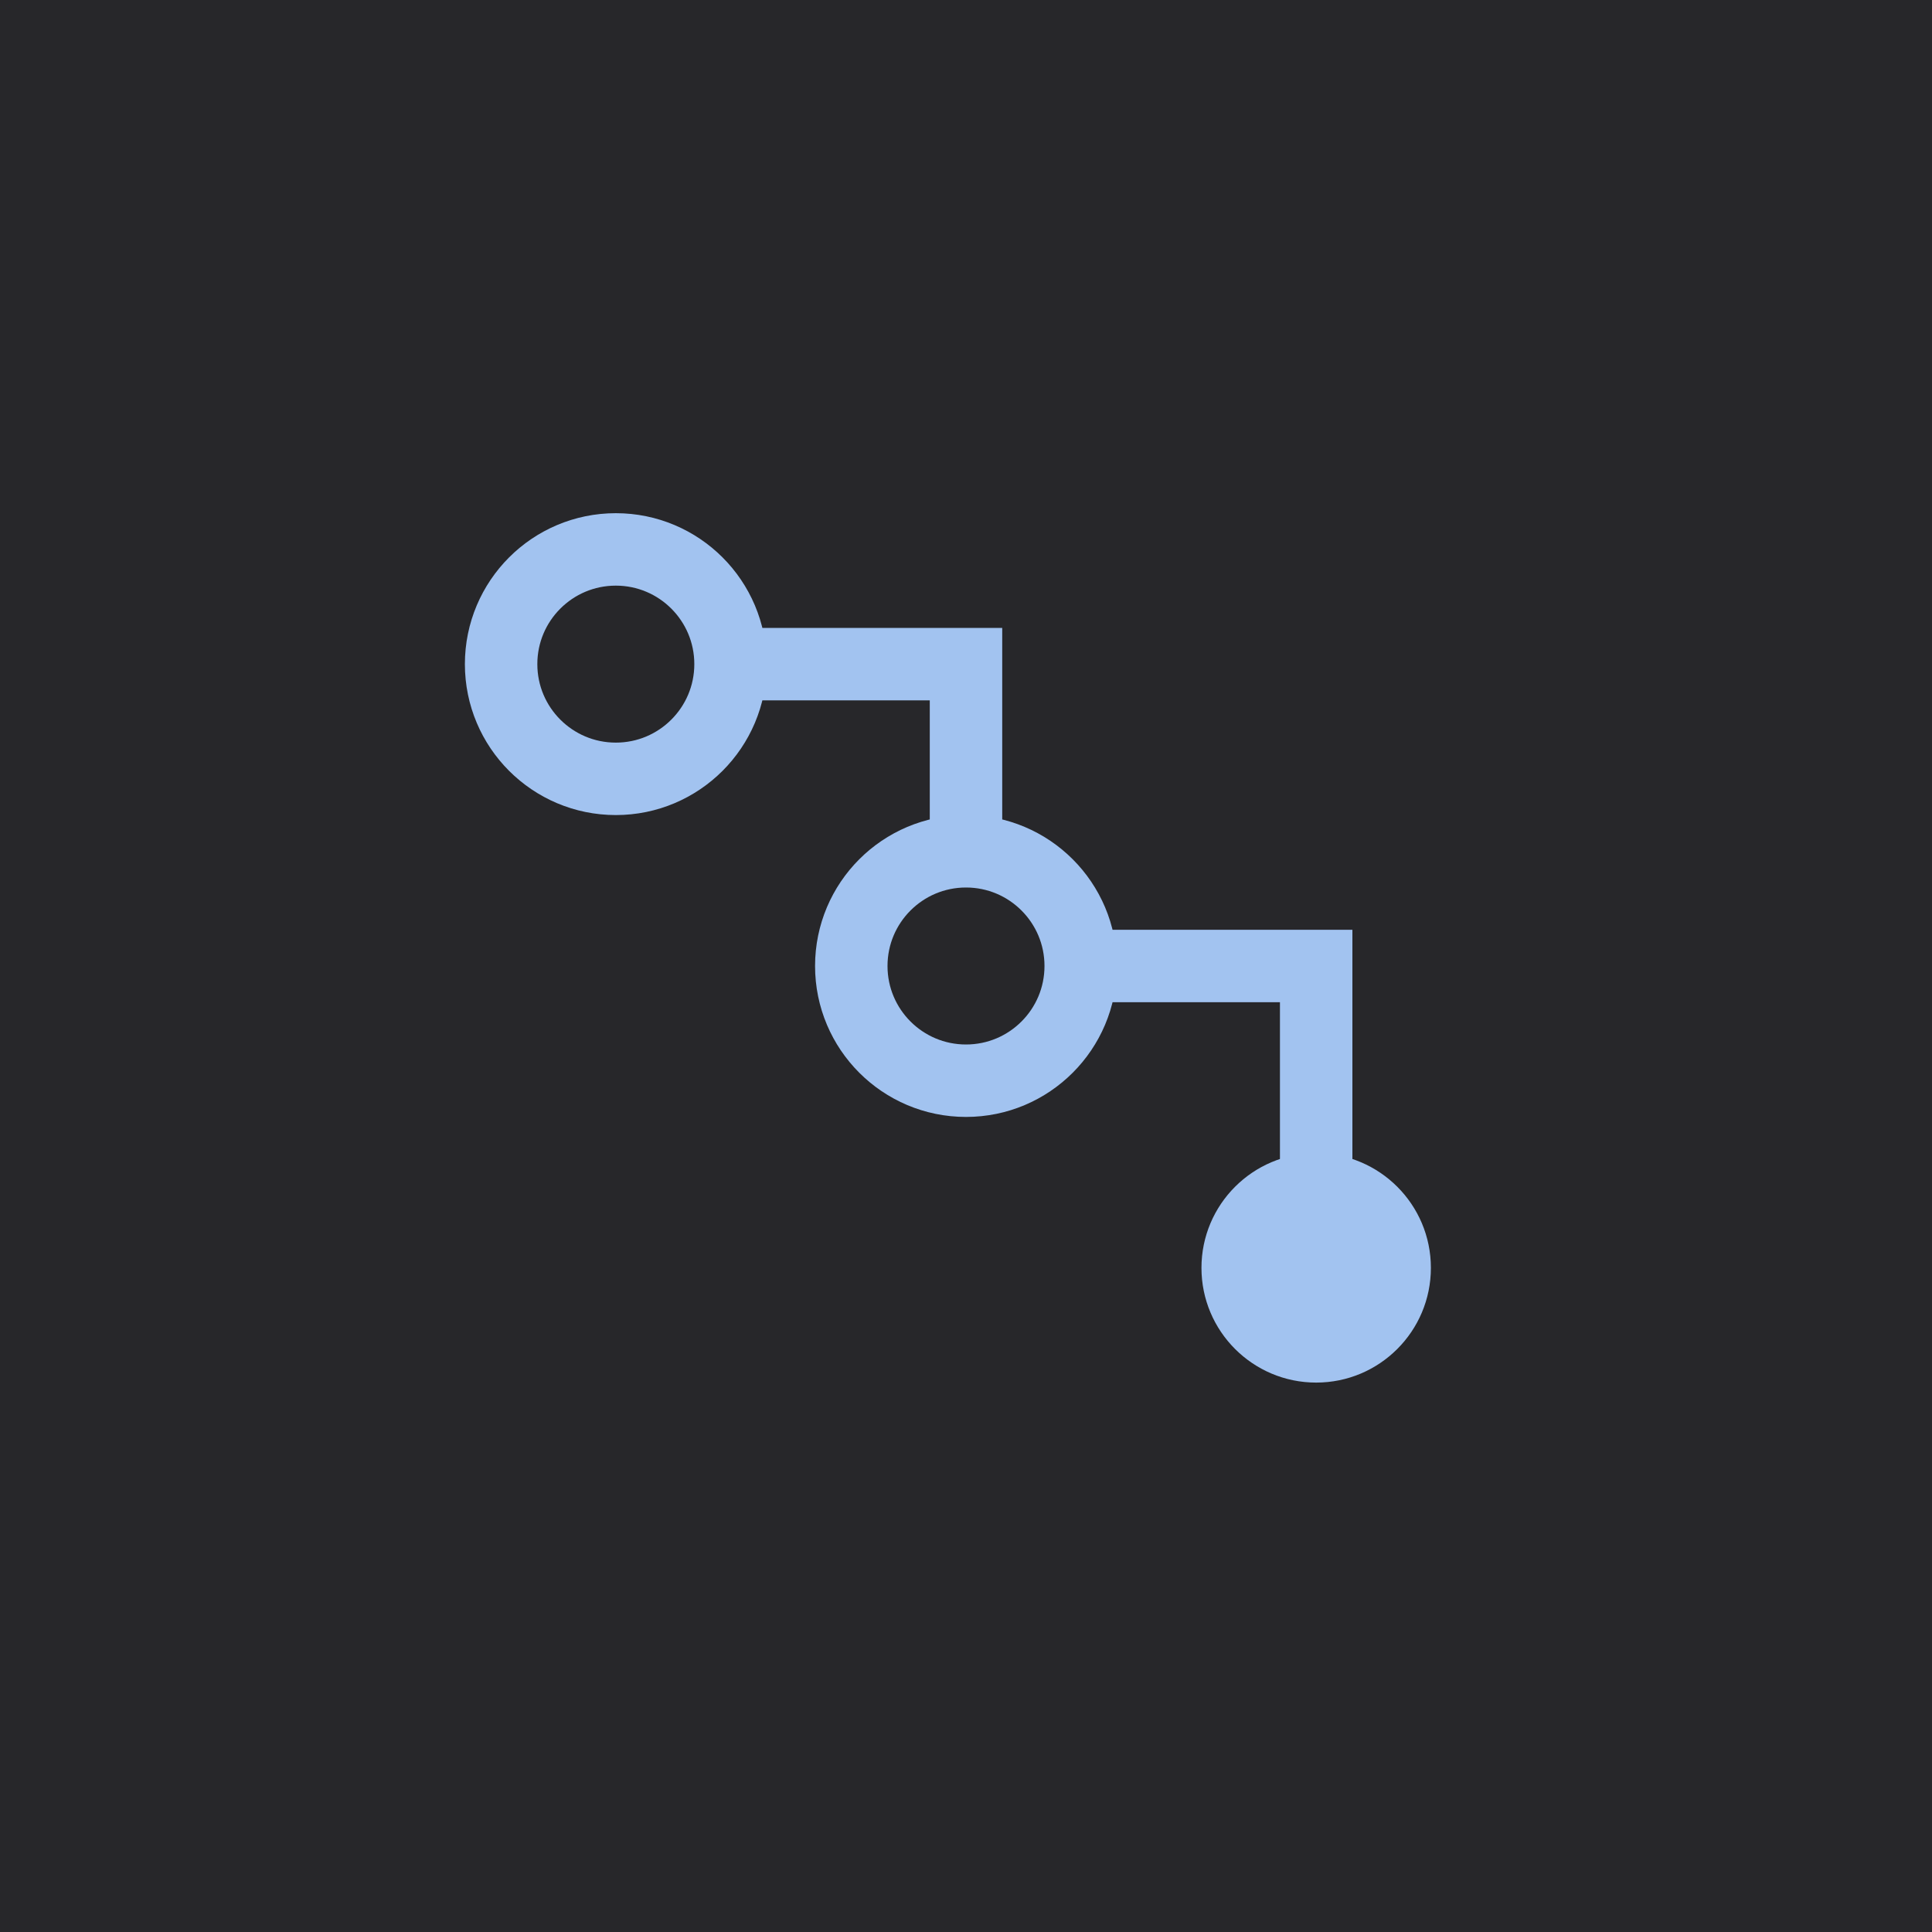
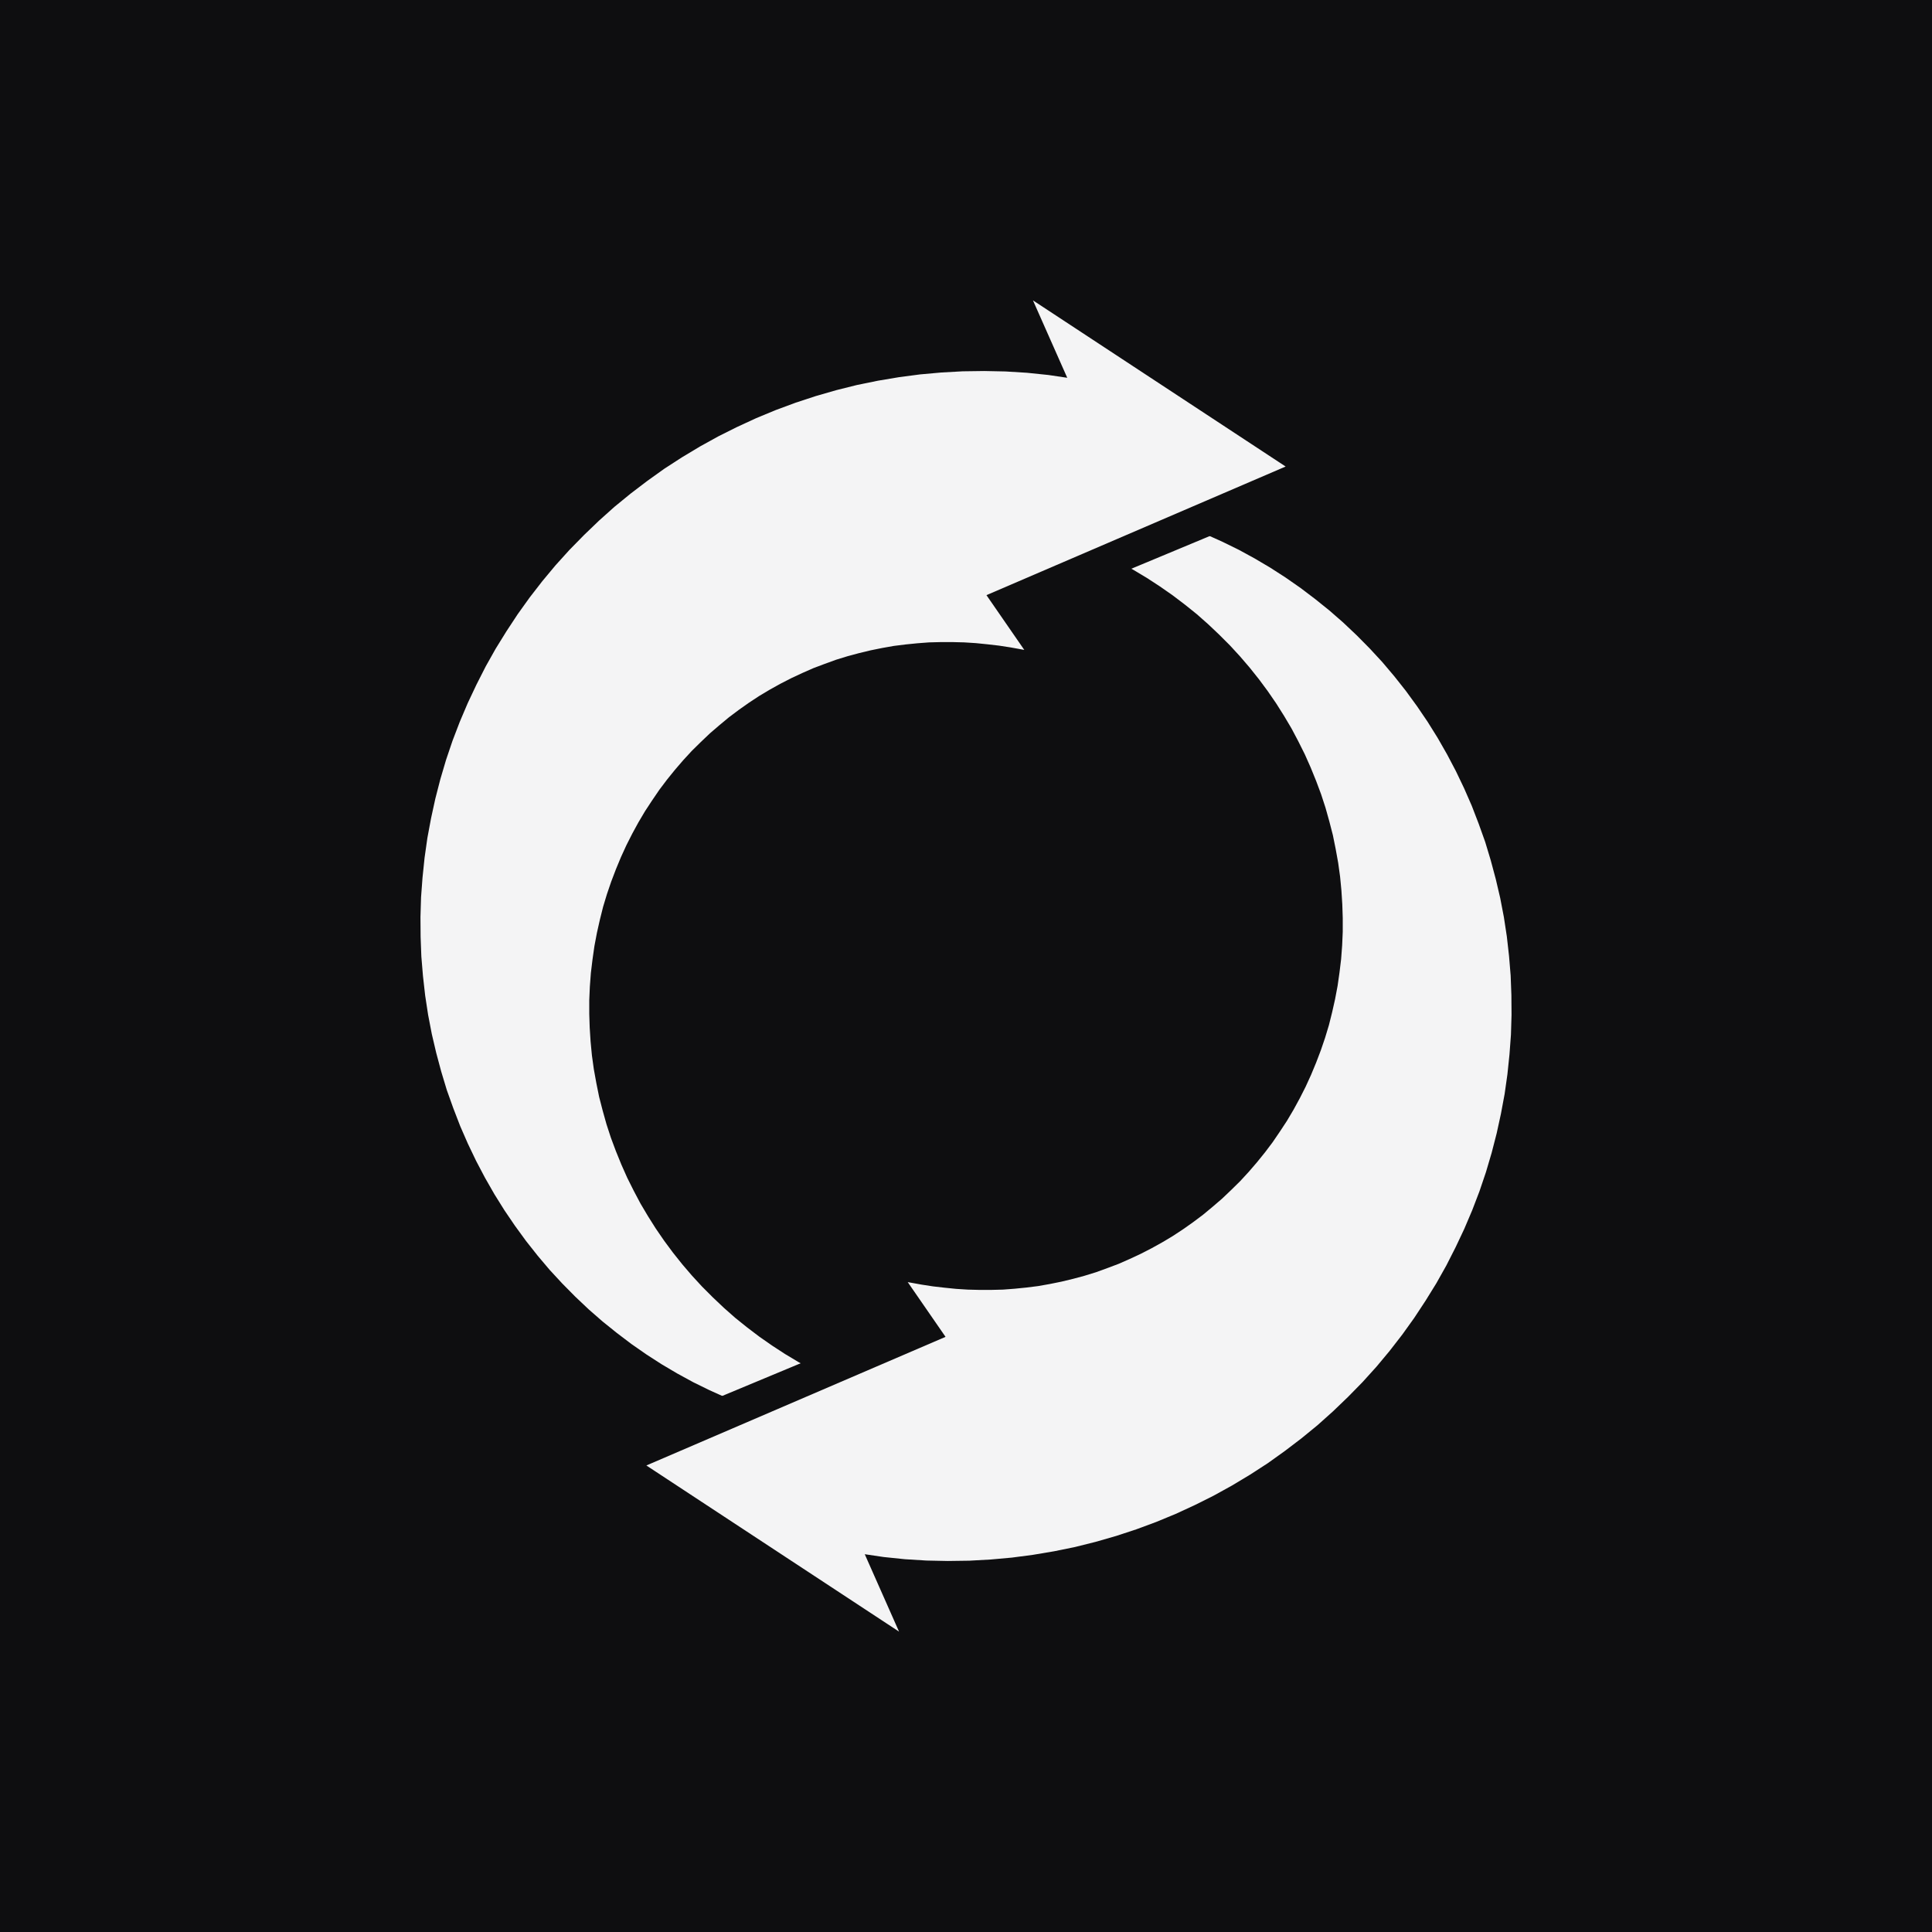
- <svg xmlns="http://www.w3.org/2000/svg" viewBox="0 0 512 512" width="512" height="512">
-   <rect width="512" height="512" fill="#27272a" />
-   <g transform="translate(256 256) scale(0.8) translate(-256 -256)">
-     <g fill="none" stroke="#a2c3f0" stroke-width="24" stroke-linecap="round">
-       <path d="M140 156 H256 V256 H372 V356" />
-     </g>
-     <g fill="#27272a" stroke="#a2c3f0" stroke-width="24">
-       <circle cx="140" cy="156" r="38" />
-       <circle cx="256" cy="256" r="38" />
-     </g>
-     <circle cx="372" cy="356" r="38" fill="#a2c3f0" />
+ <svg xmlns="http://www.w3.org/2000/svg" viewBox="0 0 1024 1024" width="1024" height="1024">
+   <defs>
+     <mask id="kA" maskUnits="userSpaceOnUse" x="0" y="0" width="1024" height="1024">
+       <rect width="1024" height="1024" fill="#fff" />
+       <path d="M732.5,613.2 L730.5,616.4 L728.8,619.3 L727.0,622.1 L725.1,624.8 L723.3,627.6 L721.4,630.3 L719.4,633.0 L717.5,635.6 L715.5,638.2 L713.4,640.8 L711.4,643.4 L709.3,645.9 L707.2,648.4 L705.0,650.9 L702.8,653.3 L700.6,655.7 L698.4,658.1 L696.1,660.4 L693.8,662.7 L691.5,664.9 L689.1,667.2 L686.8,669.4 L684.4,671.5 L681.9,673.7 L679.5,675.7 L677.0,677.8 L674.5,679.8 L672.0,681.8 L669.4,683.8 L666.9,685.7 L664.3,687.5 L661.7,689.4 L659.1,691.2 L656.4,692.9 L653.7,694.7 L651.0,696.4 L648.3,698.0 L645.6,699.6 L642.9,701.2 L640.1,702.7 L637.3,704.2 L634.5,705.7 L631.7,707.1 L628.9,708.5 L626.1,709.8 L623.2,711.1 L620.4,712.4 L617.5,713.6 L614.6,714.8 L611.7,716.0 L608.8,717.1 L605.9,718.1 L602.9,719.2 L600.0,720.2 L597.1,721.1 L594.1,722.0 L591.1,722.9 L588.2,723.7 L585.2,724.5 L582.2,725.3 L579.2,726.0 L576.2,726.7 L573.2,727.3 L570.2,727.9 L567.2,728.4 L564.1,729.0 L561.1,729.4 L558.1,729.9 L555.1,730.3 L552.0,730.6 L549.0,731.0 L546.0,731.3 L543.0,731.5 L539.9,731.7 L536.9,731.9 L533.9,732.0 L530.8,732.1 L527.8,732.2 L524.8,732.2 L521.8,732.1 L518.7,732.1 L515.7,732.0 L512.7,731.9 L509.7,731.7 L506.7,731.5 L503.7,731.3 L500.7,731.0 L497.7,730.7 L494.8,730.3 L491.8,730.0 L488.8,729.6 L485.9,729.1 L482.9,728.6 L480.0,728.1 L477.0,727.6 L473.4,727.0 L498.7,764.5 L294.5,849.6 L464.9,964.4 L442.2,911.5 L447.0,912.3 L452.5,913.1 L458.0,913.8 L463.6,914.4 L469.1,914.9 L474.6,915.4 L480.1,915.7 L485.7,916.0 L491.2,916.2 L496.7,916.3 L502.3,916.3 L507.8,916.3 L513.3,916.1 L518.9,915.9 L524.4,915.6 L529.9,915.2 L535.4,914.8 L540.9,914.2 L546.4,913.6 L551.8,912.9 L557.3,912.2 L562.7,911.3 L568.2,910.4 L573.6,909.4 L579.0,908.3 L584.4,907.1 L589.7,905.9 L595.1,904.6 L600.4,903.2 L605.7,901.8 L610.9,900.2 L616.2,898.6 L621.4,896.9 L626.6,895.2 L631.7,893.4 L636.9,891.5 L642.0,889.5 L647.0,887.5 L652.1,885.3 L657.1,883.2 L662.1,880.9 L667.0,878.6 L671.9,876.2 L676.7,873.8 L681.6,871.2 L686.4,868.6 L691.1,866.0 L695.8,863.3 L700.5,860.5 L705.1,857.6 L709.6,854.7 L714.2,851.8 L718.7,848.7 L723.1,845.6 L727.5,842.5 L731.8,839.3 L736.1,836.0 L740.4,832.7 L744.6,829.3 L748.7,825.8 L752.8,822.3 L756.8,818.8 L760.8,815.2 L764.8,811.5 L768.6,807.8 L772.4,804.0 L776.2,800.2 L779.9,796.4 L783.6,792.4 L787.2,788.5 L790.7,784.5 L794.2,780.4 L797.6,776.3 L800.9,772.2 L804.2,768.0 L807.5,763.8 L810.6,759.5 L813.7,755.2 L816.8,750.8 L819.8,746.4 L822.7,742.0 L825.5,737.6 L828.3,733.1 L831.0,728.5 L833.7,724.0 L836.3,719.4 L838.8,714.7 L841.2,710.1 L843.6,705.4 L845.9,700.6 L848.2,695.9 L850.4,691.1 L852.5,686.3 L854.5,681.5 L856.5,676.6 L858.2,672.2 Z" fill="#000" stroke="#000" stroke-width="44" stroke-linejoin="round" />
+     </mask>
+     <mask id="kB" maskUnits="userSpaceOnUse" x="0" y="0" width="1024" height="1024">
+       <rect width="1024" height="1024" fill="#fff" />
+       <path d="M291.5,410.8 L293.5,407.6 L295.2,404.7 L297.0,401.9 L298.9,399.2 L300.7,396.4 L302.6,393.7 L304.6,391.0 L306.5,388.4 L308.5,385.8 L310.6,383.2 L312.6,380.6 L314.7,378.1 L316.8,375.6 L319.0,373.1 L321.2,370.7 L323.4,368.3 L325.6,365.9 L327.9,363.6 L330.2,361.3 L332.5,359.1 L334.9,356.8 L337.2,354.6 L339.6,352.5 L342.1,350.3 L344.5,348.3 L347.0,346.2 L349.5,344.2 L352.0,342.2 L354.6,340.2 L357.1,338.3 L359.7,336.5 L362.3,334.6 L364.9,332.8 L367.6,331.1 L370.3,329.3 L373.0,327.6 L375.7,326.0 L378.4,324.4 L381.1,322.8 L383.9,321.3 L386.7,319.8 L389.5,318.3 L392.3,316.9 L395.1,315.5 L397.9,314.2 L400.8,312.9 L403.6,311.6 L406.5,310.4 L409.4,309.2 L412.3,308.0 L415.2,306.9 L418.1,305.9 L421.1,304.8 L424.0,303.8 L426.9,302.9 L429.9,302.0 L432.9,301.1 L435.8,300.3 L438.8,299.5 L441.8,298.7 L444.8,298.0 L447.8,297.3 L450.8,296.7 L453.8,296.1 L456.8,295.6 L459.9,295.0 L462.9,294.6 L465.9,294.1 L468.9,293.7 L472.0,293.4 L475.0,293.0 L478.0,292.7 L481.0,292.5 L484.1,292.3 L487.1,292.1 L490.1,292.0 L493.2,291.9 L496.2,291.8 L499.2,291.8 L502.2,291.9 L505.3,291.9 L508.3,292.0 L511.3,292.1 L514.3,292.3 L517.3,292.5 L520.3,292.7 L523.3,293.0 L526.3,293.3 L529.2,293.7 L532.2,294.0 L535.2,294.4 L538.1,294.9 L541.1,295.4 L544.0,295.9 L547.0,296.4 L550.6,297.0 L525.3,259.5 L729.5,174.4 L559.1,59.6 L581.8,112.5 L577.0,111.7 L571.5,110.9 L566.0,110.2 L560.4,109.6 L554.9,109.1 L549.4,108.6 L543.9,108.3 L538.3,108.0 L532.8,107.8 L527.3,107.7 L521.7,107.7 L516.2,107.7 L510.7,107.9 L505.1,108.1 L499.6,108.4 L494.1,108.8 L488.6,109.2 L483.1,109.8 L477.6,110.4 L472.2,111.1 L466.7,111.8 L461.3,112.7 L455.8,113.6 L450.4,114.6 L445.0,115.7 L439.6,116.9 L434.3,118.1 L428.9,119.4 L423.6,120.8 L418.3,122.2 L413.1,123.8 L407.8,125.4 L402.6,127.1 L397.4,128.8 L392.3,130.6 L387.1,132.5 L382.0,134.5 L377.0,136.5 L371.9,138.7 L366.9,140.8 L361.9,143.1 L357.0,145.4 L352.1,147.8 L347.3,150.2 L342.4,152.8 L337.6,155.4 L332.9,158.0 L328.2,160.7 L323.5,163.5 L318.9,166.4 L314.4,169.3 L309.8,172.2 L305.3,175.3 L300.9,178.4 L296.5,181.5 L292.2,184.7 L287.9,188.0 L283.6,191.3 L279.4,194.7 L275.3,198.2 L271.2,201.7 L267.2,205.2 L263.2,208.8 L259.2,212.5 L255.4,216.2 L251.6,220.0 L247.8,223.8 L244.1,227.6 L240.4,231.6 L236.8,235.5 L233.3,239.5 L229.8,243.6 L226.4,247.7 L223.1,251.8 L219.8,256.0 L216.5,260.2 L213.4,264.5 L210.3,268.8 L207.2,273.2 L204.2,277.6 L201.3,282.0 L198.5,286.4 L195.7,290.9 L193.0,295.5 L190.3,300.0 L187.7,304.6 L185.2,309.3 L182.8,313.9 L180.4,318.6 L178.1,323.4 L175.8,328.1 L173.6,332.9 L171.5,337.7 L169.5,342.5 L167.5,347.4 L165.8,351.8 Z" fill="#000" stroke="#000" stroke-width="44" stroke-linejoin="round" />
+     </mask>
+   </defs>
+   <rect width="1024" height="1024" fill="#0e0e10" />
+   <g fill="#f4f4f5" transform="translate(512 512) scale(0.78) translate(-512 -512)">
+     <path d="M555.4,821.0 L544.1,821.0 L532.9,820.6 L521.7,819.8 L510.7,818.6 L499.7,817.0 L488.8,815.0 L478.1,812.7 L467.5,810.0 L457.0,806.9 L446.7,803.4 L436.6,799.6 L426.7,795.5 L417.0,791.0 L407.4,786.2 L398.1,781.1 L389.1,775.7 L380.2,769.9 L371.6,763.9 L363.3,757.6 L355.2,751.1 L347.5,744.3 L340.0,737.2 L332.7,729.9 L325.8,722.4 L319.2,714.7 L312.9,706.8 L306.9,698.7 L301.2,690.4 L295.9,682.0 L290.8,673.4 L286.2,664.7 L281.8,655.9 L277.8,646.9 L274.1,637.8 L270.7,628.7 L267.7,619.5 L265.1,610.2 L262.7,600.9 L260.8,591.5 L259.1,582.1 L257.8,572.7 L256.9,563.3 L256.3,553.9 L256.0,544.6 L256.0,535.2 L256.4,526.0 L257.1,516.7 L258.2,507.6 L259.5,498.5 L261.2,489.5 L263.2,480.6 L265.4,471.8 L268.0,463.2 L270.9,454.7 L274.1,446.3 L277.5,438.1 L281.2,430.0 L285.2,422.1 L289.4,414.4 L293.9,406.8 L298.7,399.5 L303.6,392.3 L308.8,385.4 L314.3,378.6 L319.9,372.1 L325.7,365.8 L331.8,359.8 L338.0,353.9 L344.4,348.4 L350.9,343.0 L357.7,337.9 L364.5,333.1 L371.5,328.5 L378.7,324.2 L385.9,320.2 L393.3,316.4 L400.8,312.9 L408.3,309.6 L416.0,306.7 L423.7,303.9 L431.5,301.5 L439.3,299.4 L447.2,297.5 L455.1,295.9 L463.0,294.5 L471.0,293.5 L479.0,292.7 L486.9,292.1 L494.9,291.9 L502.9,291.9 L510.8,292.1 L518.7,292.6 L526.6,293.4 L534.4,294.3 L542.2,295.5 L551.6,297.2 L525.9,260.0 L729.2,172.6 L557.5,59.7 L580.8,112.3 L568.0,110.4 L553.5,108.9 L538.9,108.0 L524.4,107.7 L509.8,107.9 L495.3,108.7 L480.8,110.0 L466.4,111.9 L452.1,114.3 L437.9,117.2 L423.9,120.7 L410.0,124.7 L396.3,129.2 L382.8,134.2 L369.5,139.7 L356.5,145.7 L343.7,152.1 L331.2,159.0 L318.9,166.4 L307.0,174.1 L295.4,182.4 L284.1,191.0 L273.1,200.0 L262.6,209.4 L252.4,219.2 L242.5,229.3 L233.1,239.7 L224.1,250.5 L215.5,261.6 L207.4,272.9 L199.7,284.6 L192.4,296.4 L185.6,308.5 L179.3,320.9 L173.4,333.4 L168.0,346.1 L163.1,358.9 L158.7,371.9 L154.8,385.1 L151.4,398.3 L148.5,411.6 L146.0,425.0 L144.1,438.4 L142.7,451.9 L141.7,465.3 L141.3,478.8 L141.4,492.2 L141.9,505.5 L143.0,518.8 L144.5,532.1 L146.5,545.2 L149.0,558.2 L152.0,571.0 L155.4,583.7 L159.2,596.3 L163.6,608.6 L168.3,620.8 L173.5,632.7 L179.1,644.4 L185.1,655.8 L191.5,667.0 L198.3,677.9 L205.5,688.5 L213.0,698.8 L220.9,708.8 L229.1,718.5 L237.7,727.8 L246.5,736.7 L255.7,745.4 L265.1,753.6 L274.8,761.4 L284.7,768.9 L294.9,776.0 L305.3,782.7 L315.8,788.9 L326.6,794.8 L337.6,800.2 L348.7,805.2 L359.9,809.7 L371.2,813.9 L382.7,817.6 L394.2,820.8 L405.8,823.7 L417.5,826.0 L429.2,828.0 L440.9,829.5 L452.6,830.6 L464.3,831.2 L476.0,831.4 L487.6,831.2 L499.1,830.5 L510.6,829.4 L522.0,827.9 L533.3,826.0 L544.4,823.7 L555.4,821.0 Z" mask="url(#kA)" />
+     <path d="M468.6,203.0 L479.9,203.0 L491.1,203.4 L502.3,204.2 L513.3,205.4 L524.3,207.0 L535.2,209.0 L545.9,211.3 L556.5,214.0 L567.0,217.1 L577.3,220.6 L587.4,224.4 L597.3,228.5 L607.0,233.0 L616.6,237.8 L625.9,242.9 L634.9,248.3 L643.8,254.1 L652.4,260.1 L660.7,266.4 L668.8,272.9 L676.5,279.7 L684.0,286.8 L691.3,294.1 L698.2,301.6 L704.8,309.3 L711.1,317.2 L717.1,325.3 L722.8,333.6 L728.1,342.0 L733.2,350.6 L737.8,359.3 L742.2,368.1 L746.2,377.1 L749.9,386.2 L753.3,395.3 L756.3,404.5 L758.9,413.8 L761.3,423.1 L763.2,432.5 L764.9,441.9 L766.2,451.3 L767.1,460.7 L767.7,470.1 L768.0,479.4 L768.0,488.8 L767.6,498.0 L766.9,507.3 L765.8,516.4 L764.5,525.5 L762.8,534.5 L760.8,543.4 L758.6,552.2 L756.0,560.8 L753.1,569.3 L749.9,577.7 L746.5,585.9 L742.8,594.0 L738.8,601.9 L734.6,609.6 L730.1,617.2 L725.3,624.5 L720.4,631.7 L715.2,638.6 L709.7,645.4 L704.1,651.9 L698.3,658.2 L692.2,664.2 L686.0,670.1 L679.6,675.6 L673.1,681.0 L666.3,686.1 L659.5,690.9 L652.5,695.5 L645.3,699.8 L638.1,703.8 L630.7,707.6 L623.2,711.1 L615.7,714.4 L608.0,717.3 L600.3,720.1 L592.5,722.5 L584.7,724.6 L576.8,726.5 L568.9,728.1 L561.0,729.5 L553.0,730.5 L545.0,731.3 L537.1,731.9 L529.1,732.1 L521.1,732.1 L513.2,731.9 L505.3,731.4 L497.4,730.6 L489.6,729.7 L481.8,728.5 L472.4,726.8 L498.1,764.0 L294.8,851.4 L466.5,964.3 L443.2,911.7 L456.0,913.6 L470.5,915.1 L485.1,916.0 L499.6,916.3 L514.2,916.1 L528.7,915.3 L543.2,914.0 L557.6,912.1 L571.9,909.7 L586.1,906.8 L600.1,903.3 L614.0,899.3 L627.7,894.8 L641.2,889.8 L654.5,884.3 L667.5,878.3 L680.3,871.9 L692.8,865.0 L705.1,857.6 L717.0,849.9 L728.6,841.6 L739.9,833.0 L750.9,824.0 L761.4,814.6 L771.6,804.8 L781.5,794.7 L790.9,784.3 L799.9,773.5 L808.5,762.4 L816.6,751.1 L824.3,739.4 L831.6,727.6 L838.4,715.5 L844.7,703.1 L850.6,690.6 L856.0,677.9 L860.9,665.1 L865.3,652.1 L869.2,638.9 L872.6,625.7 L875.5,612.4 L878.0,599.0 L879.9,585.6 L881.3,572.1 L882.3,558.7 L882.7,545.2 L882.6,531.8 L882.1,518.5 L881.0,505.2 L879.5,491.9 L877.5,478.8 L875.0,465.8 L872.0,453.0 L868.6,440.3 L864.8,427.7 L860.4,415.4 L855.7,403.2 L850.5,391.3 L844.9,379.6 L838.9,368.2 L832.5,357.0 L825.7,346.1 L818.5,335.5 L811.0,325.2 L803.1,315.2 L794.9,305.5 L786.3,296.2 L777.5,287.3 L768.3,278.6 L758.9,270.4 L749.2,262.6 L739.3,255.1 L729.1,248.0 L718.7,241.3 L708.2,235.1 L697.4,229.2 L686.4,223.8 L675.3,218.8 L664.1,214.3 L652.8,210.1 L641.3,206.4 L629.8,203.2 L618.2,200.3 L606.5,198.0 L594.8,196.0 L583.1,194.5 L571.4,193.4 L559.7,192.8 L548.0,192.6 L536.4,192.8 L524.9,193.5 L513.4,194.6 L502.0,196.1 L490.7,198.0 L479.6,200.3 L468.6,203.0 Z" mask="url(#kB)" />
  </g>
</svg>
